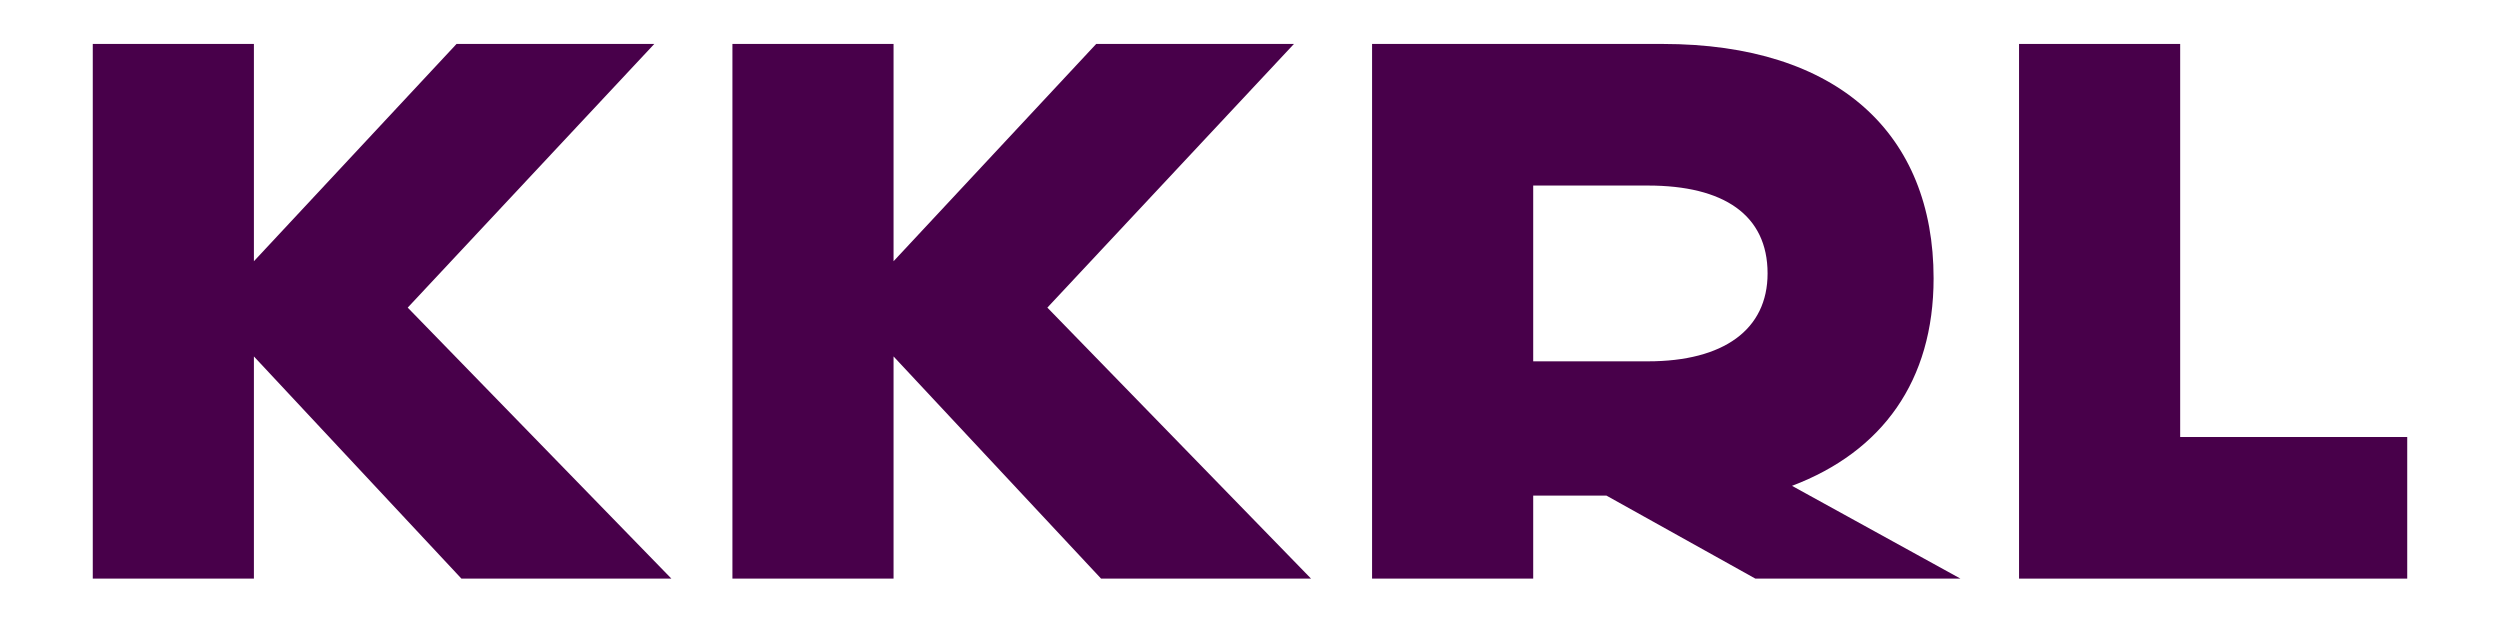
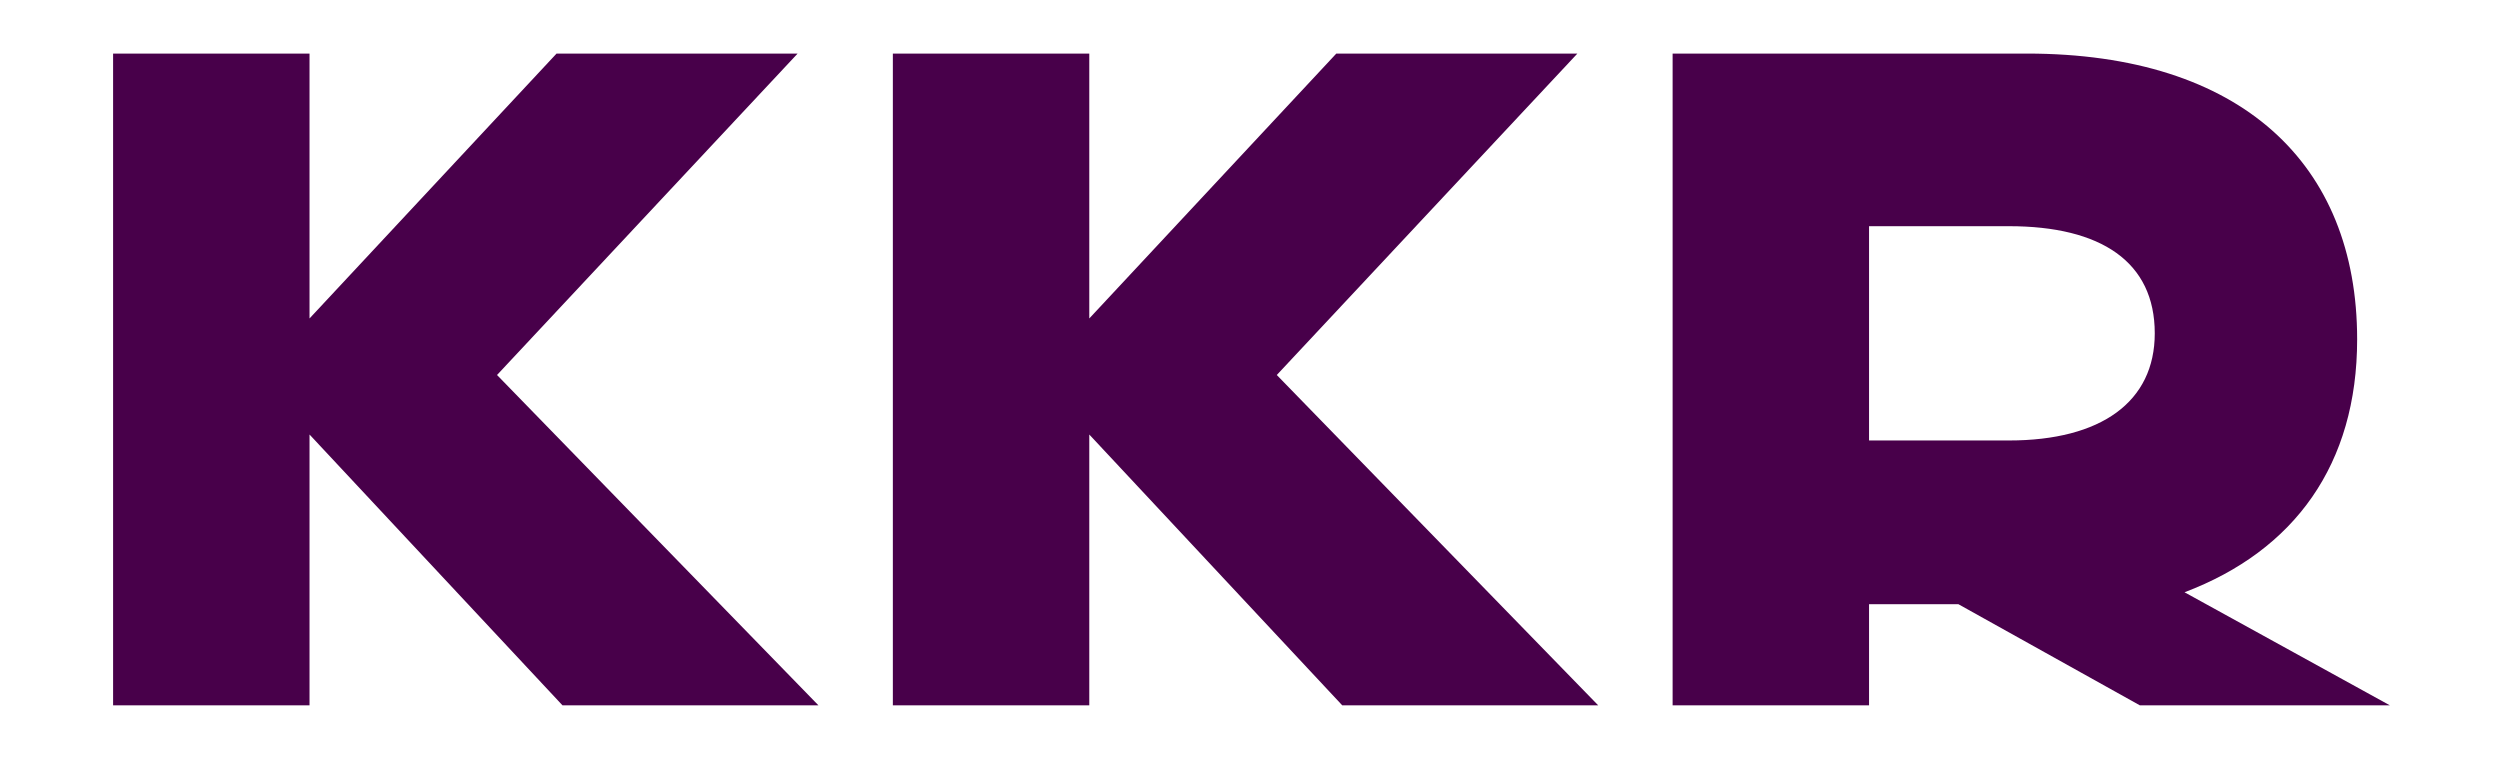
- <svg xmlns="http://www.w3.org/2000/svg" role="img" viewBox="0 0 1024 255" aria-labelledby="kkr-title">
+ <svg xmlns="http://www.w3.org/2000/svg" role="img" viewBox="0 0 840 255" aria-labelledby="kkr-title">
  <g fill="#48004A">
    <path d="M38 18h66v89l83-89h81l-101 108 108 111h-86l-85-91v91H38z" />
    <path d="M300 18h66v89l83-89h81L429 126l108 111h-86l-85-91v91h-66z" />
    <path d="M562 18h119c72 0 111 37 111 96 0 42-21 71-58 85l69 38h-84l-61-34h-30v34h-66zm66 58v72h47c31 0 49-13 49-36 0-24-18-36-49-36z" />
-     <path d="M827 18h66v161h93v58H827z" />
  </g>
</svg>
